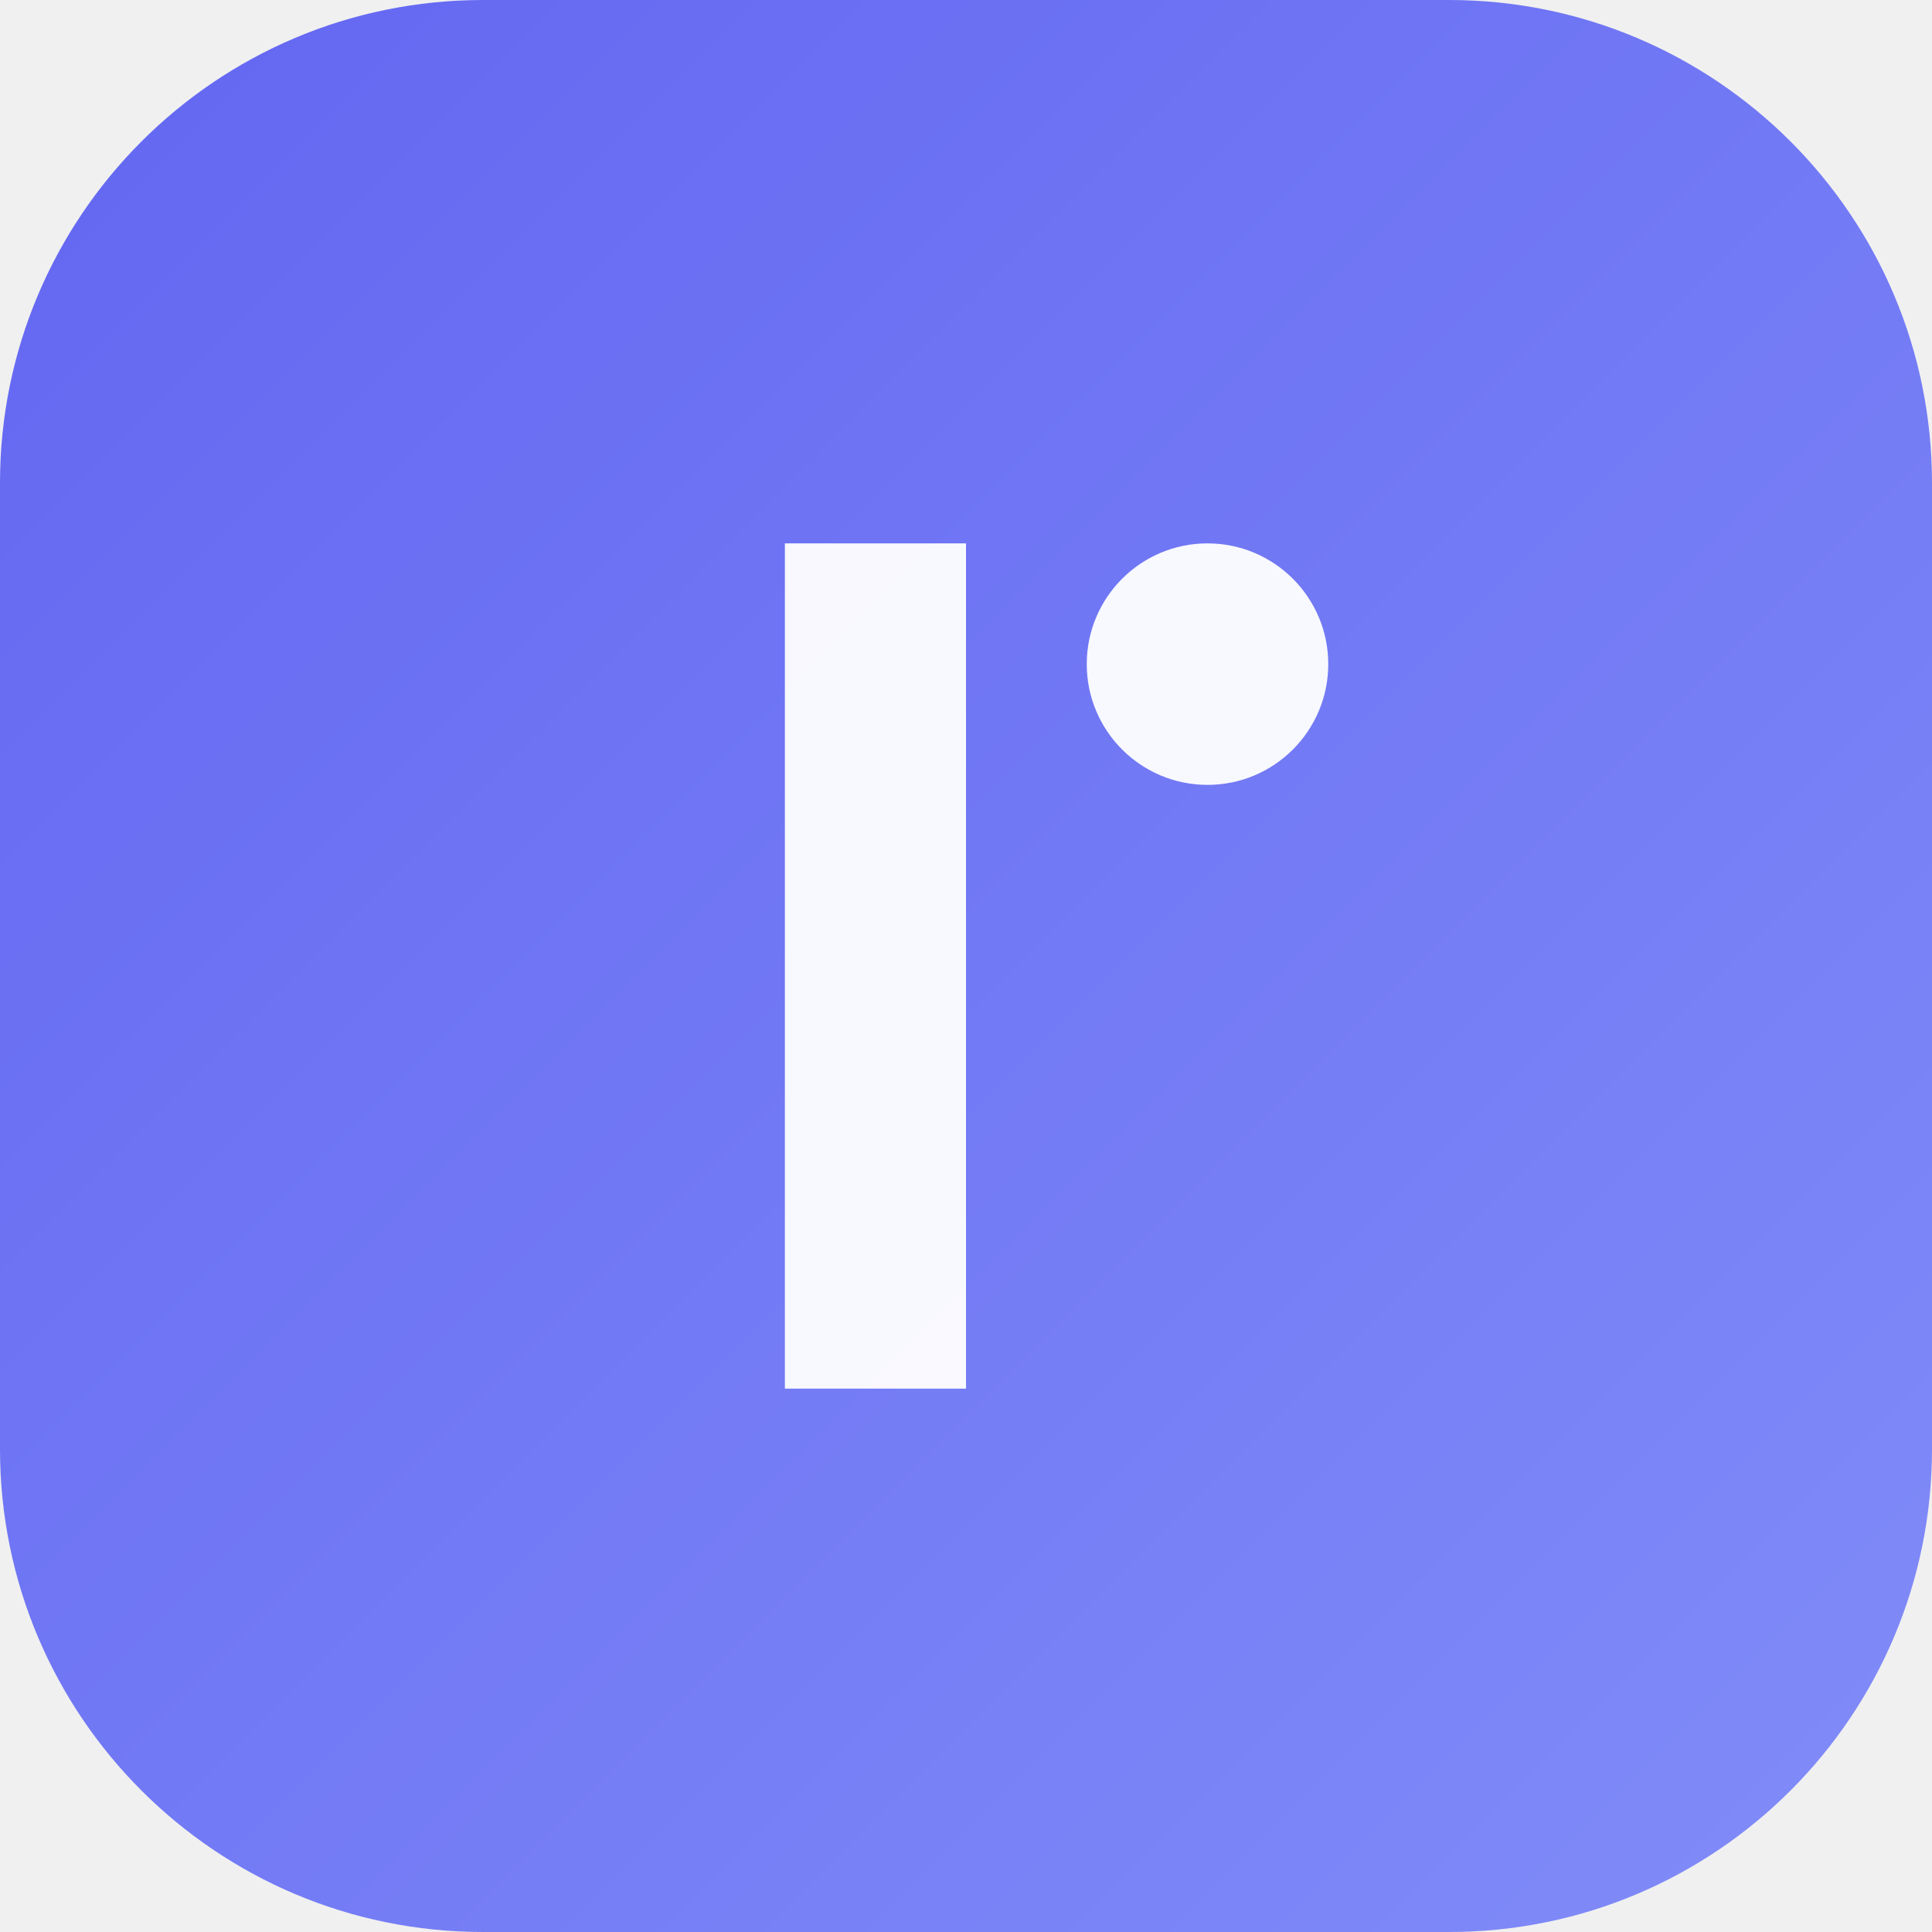
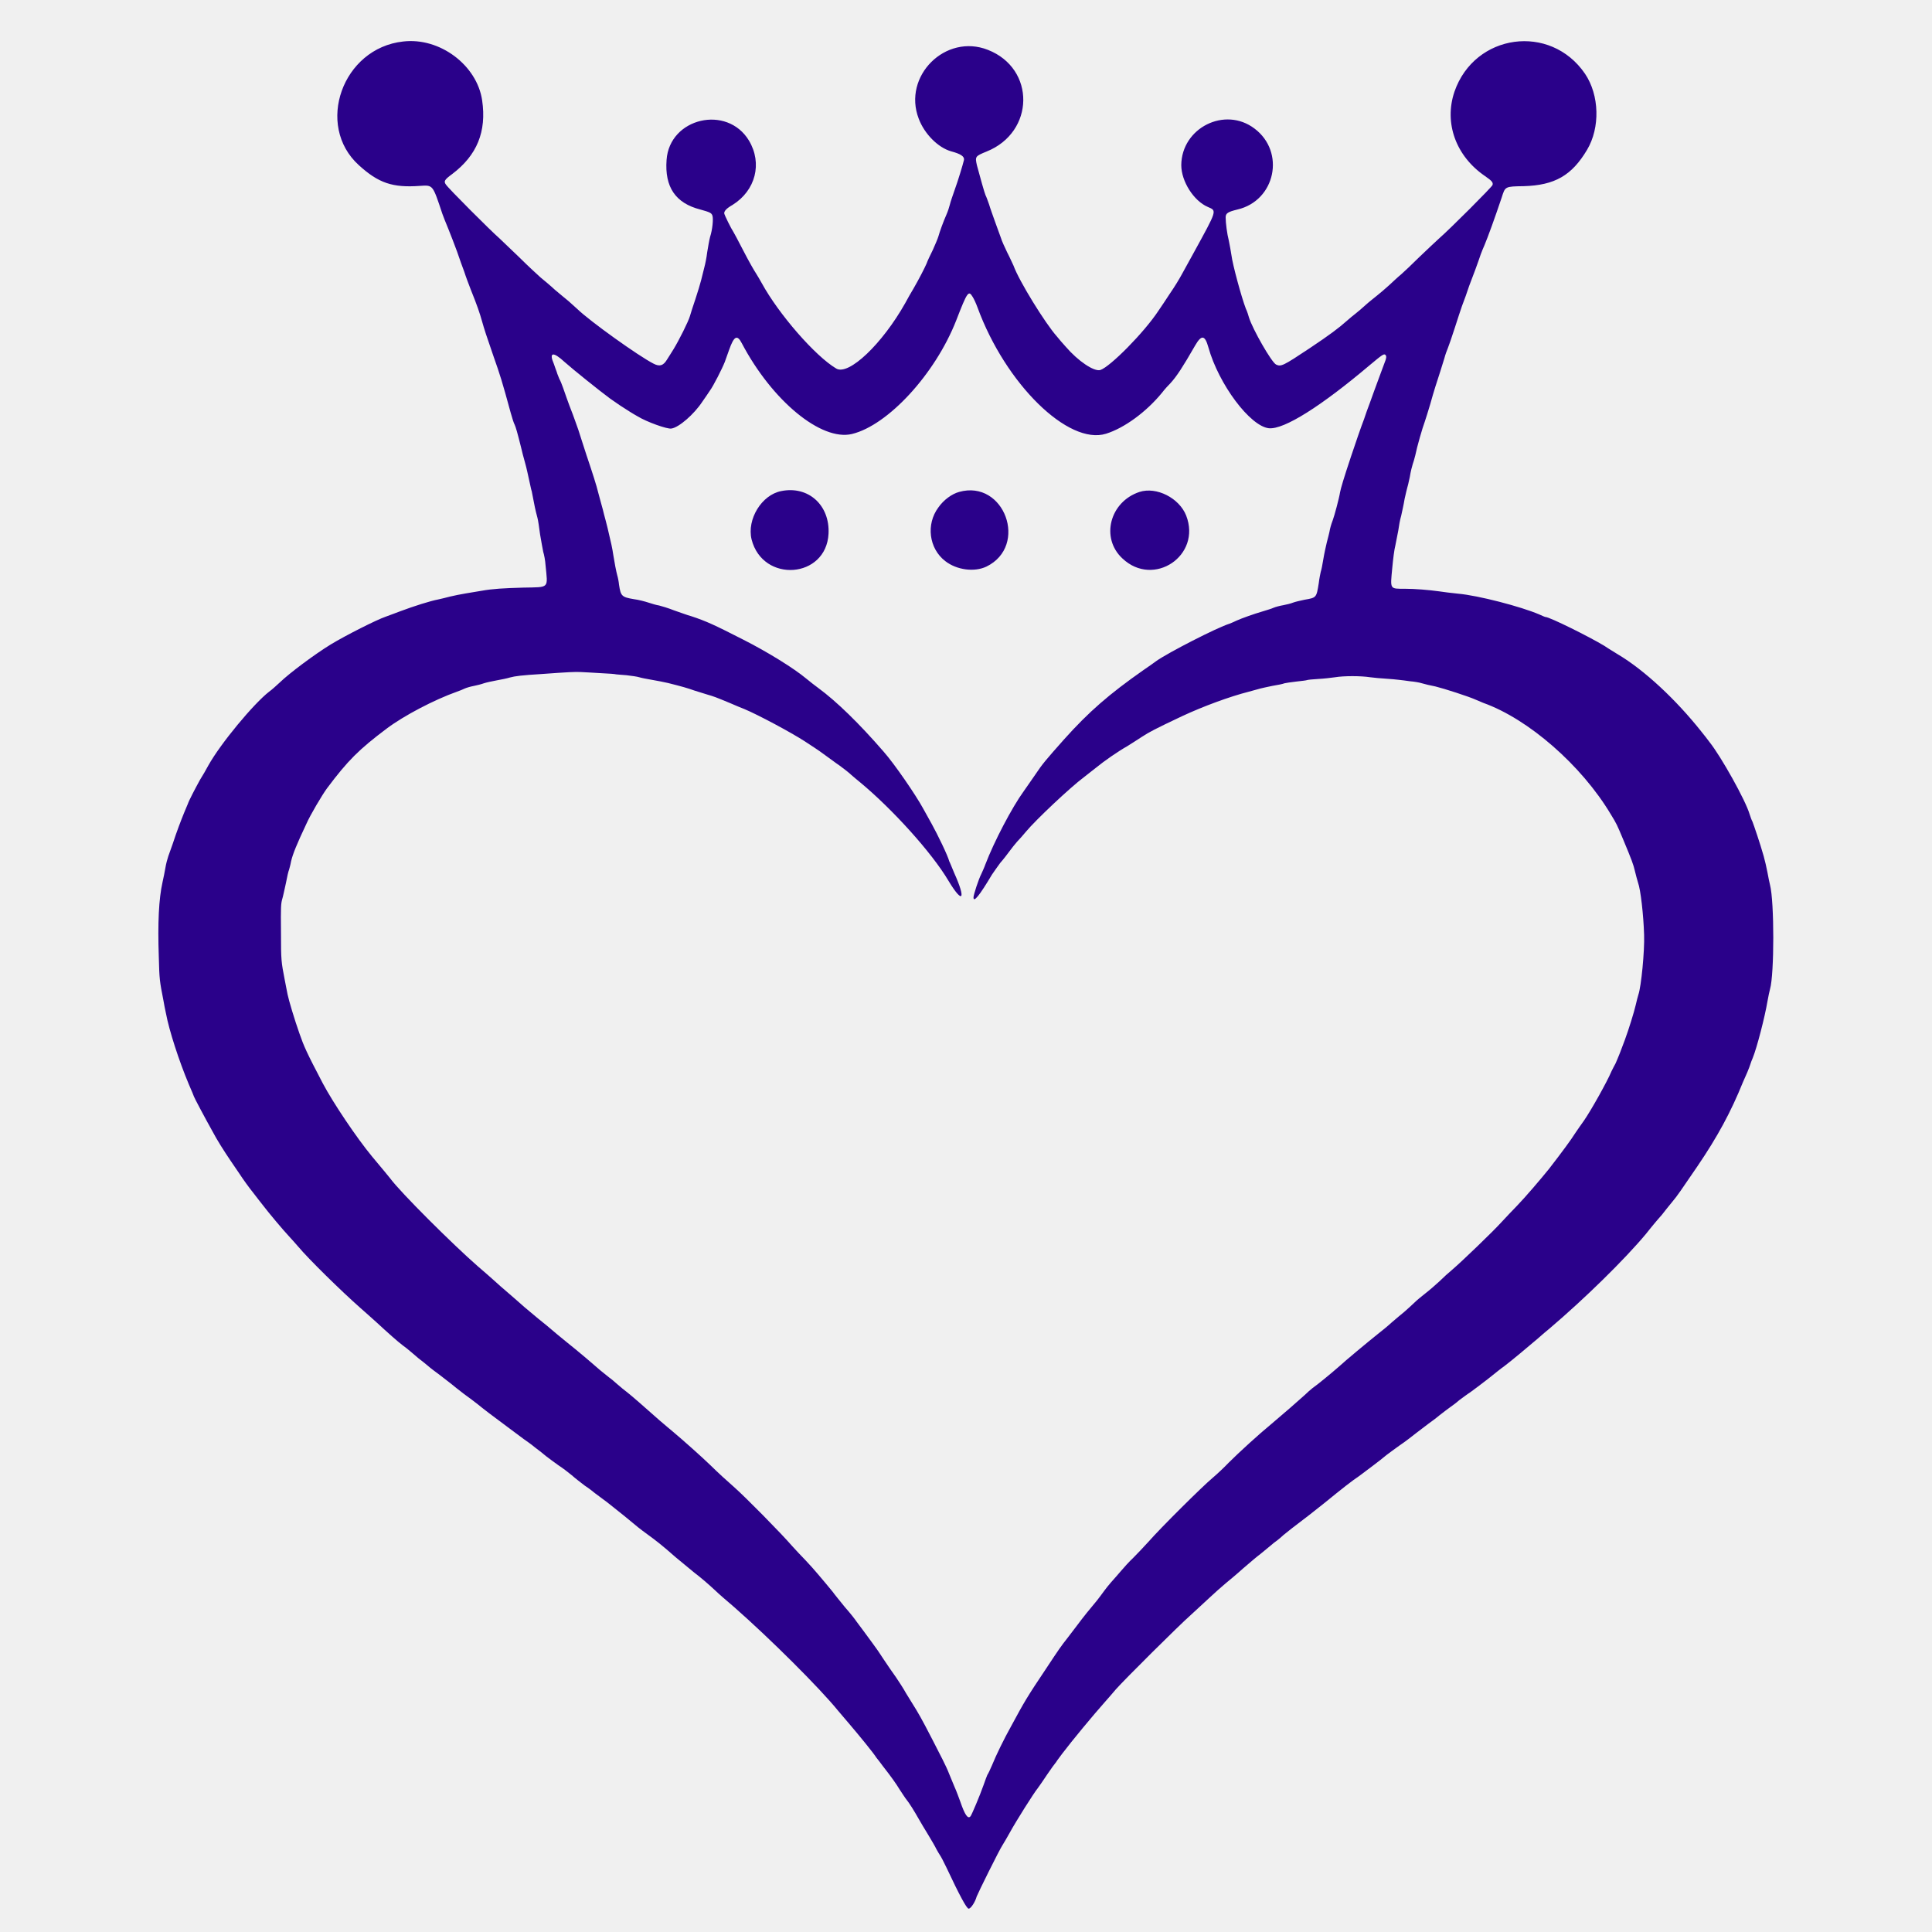
- <svg xmlns="http://www.w3.org/2000/svg" viewBox="0 0 64 64" role="img" aria-label="Indigo Studio">
-   <defs>
-     <linearGradient id="g" x1="0" y1="0" x2="64" y2="64" gradientUnits="userSpaceOnUse">
-       <stop offset="0" stop-color="#6366f1" />
-       <stop offset="1" stop-color="#818cf8" />
-     </linearGradient>
-   </defs>
-   <rect width="64" height="64" rx="16" fill="url(#g)" />
-   <path d="M26 18h6v28h-6z" fill="#fff" opacity="0.95" />
-   <circle cx="40" cy="22" r="4" fill="#fff" opacity="0.95" />
+ <svg xmlns="http://www.w3.org/2000/svg" viewBox="290.7 155.9 670.4 670.4">
+   <style>path{fill:#2A018A}@media (prefers-color-scheme:dark){path{fill:#B899FF}}</style>
+   <path d="M430.6 170.3c-21.1 2.3-30.6 29.1-15.4 42.9 6.8 6.2 11.7 7.9 21.2 7.2 4.6-.3 4.4-.5 7.8 9.7 .3 .8 1.2 3.2 2.1 5.3 .8 2 2.2 5.6 3 7.8 .8 2.3 1.9 5.5 2.5 7 .5 1.6 1.6 4.5 2.3 6.3 2.1 5.2 3.1 8.1 3.9 11 .7 2.5 1.5 5 3.9 11.9 2.4 6.8 3 8.7 6 19.7 .5 1.8 1.1 3.7 1.4 4.2 .4 .9 .9 2.6 2.2 7.8 .3 1.3 .9 3.7 1.4 5.4 .5 1.7 1.1 4.6 1.5 6.4 .4 1.8 .7 3.3 .8 3.4 0 .1 .4 2 .8 4.1 .4 2.2 1 4.5 1.2 5.2 .2 .7 .6 3.3 .9 5.7 .4 2.4 .9 5.1 1.1 6.1 .3 .9 .7 3 .8 4.6 .8 8.3 1.5 7.6-7.7 7.8-6.9 .2-10.6 .4-14.5 1.1-1.2 .2-3.6 .6-5.4 .9-1.8 .3-4.3 .8-5.5 1.1-1.2 .3-3.1 .8-4.1 1-2.7 .5-8.4 2.3-13.2 4.1-1.5 .6-3.8 1.4-5.1 1.9-3.2 1.1-13.7 6.4-19 9.6-5.7 3.5-14.4 10-17.7 13.2-1.1 1-2.7 2.5-3.7 3.2-5.3 4.1-16.8 17.9-21.1 25.6-.7 1.3-2 3.6-2.9 5-1.6 2.9-3.9 7.3-4.2 8.3-.1 .3-.7 1.7-1.3 3.1-1.1 2.7-2.6 6.6-4 10.9-.5 1.4-1.2 3.3-1.5 4.2-.3 .9-.8 2.7-1 4-.2 1.3-.7 3.6-1 5-1.3 5.8-1.7 14.2-1.3 25.8 .2 8.1 .3 8.5 1.6 15.2 .2 1.2 .6 3.3 .9 4.6 1.1 5.9 4.5 16.4 7.9 24.5 1 2.3 1.8 4.2 1.8 4.3 0 .2 3.7 7.2 6.5 12.2 1.4 2.7 4 6.8 6.1 9.9 .4 .6 1.9 2.8 3.2 4.7 1.3 2 3.4 4.9 4.7 6.5 1.2 1.6 2.8 3.6 3.5 4.5 1.8 2.4 7.1 8.7 8.9 10.6 .8 .9 2.3 2.5 3.3 3.7 3.5 4.2 14.9 15.4 21.6 21.3 1.3 1.1 3.8 3.4 5.5 4.9 4 3.7 7.5 6.8 9.1 8 .7 .5 2 1.5 2.9 2.3 .9 .8 2.1 1.8 2.7 2.3 .6 .4 1.9 1.5 2.9 2.3 1 .9 3 2.4 4.5 3.5 1.4 1.1 3.2 2.5 4 3.1 .7 .6 2.6 2.1 4.3 3.4 1.7 1.2 3.9 2.9 4.8 3.6 1.7 1.4 4.8 3.8 10.9 8.3 1.9 1.4 4.2 3.1 5.1 3.8 .9 .6 2.7 1.9 3.9 2.9 1.2 .9 3 2.3 3.8 3 .9 .7 2.8 2.1 4.2 3.1 1.4 .9 3.5 2.5 4.7 3.5 1.1 1 3.2 2.6 4.5 3.6 1.4 .9 2.9 2.1 3.5 2.6 .6 .4 2.5 1.9 4.3 3.2 1.8 1.4 4.4 3.5 5.9 4.7 4.8 4 5.3 4.4 7.9 6.3 3.3 2.4 5.1 3.8 10 8.1 2.2 1.8 5 4.1 6.3 5.2 2.6 2 4.7 3.8 7.4 6.3 .9 .9 3.9 3.5 6.6 5.8 12.4 10.9 29.5 27.9 36 35.9 .8 .9 2.6 3.1 4 4.7 3.4 4 8.4 10.1 9.3 11.6 .5 .6 1.5 1.9 2.3 3 2.9 3.7 4.6 6.1 5.8 8.1 .7 1.1 1.6 2.4 2 3 1.4 1.7 3.2 4.7 4.5 7 .7 1.2 2.2 3.8 3.4 5.7 1.2 2 2.5 4.2 2.8 4.9 .4 .8 1 1.7 1.3 2.2 .3 .4 1.3 2.3 2.2 4.2 4.6 9.8 7 14.2 7.7 14.3 .7 .1 2.3-2.3 2.8-4.2 .4-1.1 7.8-16.1 9-17.9 .6-.9 1.7-2.9 2.5-4.3 2.2-4 8.3-13.7 9.7-15.4 .6-.8 2.1-3 3.3-4.8 1.2-1.8 2.6-3.7 3.1-4.3 .4-.7 1.4-1.9 2.1-2.9 3.4-4.5 10.7-13.3 14.7-17.8 1-1.1 2.7-3.1 3.9-4.5 2.9-3.3 21.9-22.2 26-25.8 1.7-1.6 4.7-4.3 6.5-6 1.8-1.7 4.3-3.9 5.5-4.9 1.2-1 4-3.3 6.2-5.3 2.2-1.9 4.9-4.2 6-5 1.1-.9 2.7-2.2 3.4-2.8 .8-.7 1.8-1.5 2.4-1.9 .5-.4 1.5-1.2 2.1-1.8 .6-.5 2-1.6 3-2.4 4.5-3.4 7.2-5.5 11.2-8.7 6.5-5.3 9.7-7.8 12.1-9.4 2.4-1.8 7.4-5.5 9.5-7.3 .8-.6 2.8-2.1 4.5-3.3 1.8-1.2 4.4-3.2 5.9-4.4 1.6-1.2 3.5-2.7 4.2-3.2 .7-.5 2.5-1.8 3.8-2.9 1.4-1.1 3-2.3 3.7-2.8 .7-.5 2.1-1.5 3.1-2.4 1.1-.8 2.8-2.1 3.9-2.8 1.1-.8 3.8-2.8 6.1-4.6 2.3-1.8 4.7-3.8 5.5-4.3 2.8-2.1 8.6-7 11.9-9.8 1.2-1.1 3-2.6 4.1-3.5 12.1-10.3 25.9-23.8 33.4-32.8 .8-1 1.9-2.4 2.5-3.1 .6-.7 1.9-2.3 3-3.5 1-1.3 2.6-3.3 3.6-4.5 1.7-2 3.1-4.1 8.7-12.3 7-10.3 11.6-18.8 15.8-29.2 .3-.7 1-2.2 1.5-3.4 .5-1.2 1-2.5 1.1-2.9 .1-.4 .5-1.4 .8-2.1 1.4-3.4 4.2-14.2 5.1-19.6 .3-1.7 .7-3.6 .9-4.3 1.5-5.2 1.5-30.3 0-36.1-.2-.8-.6-2.7-.9-4.4-.3-1.6-.9-4.2-1.3-5.6-1.2-4.3-3.5-11-3.9-12-.3-.5-.7-1.7-1-2.6-1.4-4.8-9.9-20-13.9-25-.6-.8-1.8-2.4-2.8-3.6-8.8-11.1-19.8-21.4-29.1-26.9-.9-.6-3-1.8-4.6-2.9-5.3-3.2-19-10-20.4-10-.2 0-1.1-.4-2.2-.9-6.3-2.7-21.2-6.6-28.2-7.2-2.2-.2-5.1-.6-6.5-.8-3.6-.5-8.4-.9-11.9-.9-5.3 0-5.1 .3-4.4-7.1 .3-3.2 .7-6.5 1.1-8 .3-1.4 .7-3.7 1-5.1 .2-1.5 .6-3.8 1-5.1 .3-1.4 .9-4 1.2-5.9 .4-1.8 .8-3.5 .9-3.8 .1-.2 .5-1.9 .9-3.8 .3-1.9 .8-3.8 1-4.4 .2-.5 .6-1.9 .9-3.1 .6-3 2.5-9.6 3.3-11.7 .3-.9 1.2-3.7 1.9-6.1 1.3-4.7 2.2-7.4 3.5-11.4 .4-1.3 1-3.3 1.4-4.5 .3-1.2 .9-2.8 1.2-3.5 .3-.7 1.4-3.9 2.4-7 1-3.1 2.1-6.5 2.5-7.6 .4-1.1 1-2.7 1.3-3.5 .3-.8 .8-2.4 1.2-3.5 2-5.2 2.6-6.9 3.2-8.6 .3-1 1.2-3.5 2.1-5.5 1.3-3.1 3.5-9.2 6-16.6 1.2-3.8 1.1-3.8 7.6-3.9 10.8-.3 16.7-3.7 22-12.6 4.6-7.7 4.3-19-.7-26.4-12-17.6-38.3-14-45.3 6.2-3.7 10.9 .5 22.4 10.6 29.3 2.3 1.6 2.9 2.2 2.6 3.1-.1 .6-14.8 15.3-18.6 18.6-1.2 1.1-4.2 3.9-6.8 6.4-2.5 2.5-5.4 5.2-6.3 6-1 .8-2.8 2.5-4.1 3.7-1.3 1.2-3.2 2.8-4.2 3.6-1.1 .9-2.9 2.3-4 3.3-1.1 1-2.7 2.4-3.5 3-.8 .6-2.1 1.7-2.9 2.4-2.9 2.6-6.1 5-13 9.6-9.3 6.2-10 6.5-11.7 5.7-1.6-.8-8.1-12.2-9.4-16.3-.2-.7-.6-2.1-1.1-3.1-1.5-3.9-4.6-15.3-5-18.6-.2-1.3-.6-3.6-.9-5-.6-2.3-1.1-6.1-1.1-8.1 0-1.4 .8-1.9 4.1-2.7 13.2-3.1 16.7-20 5.9-28.1-10.3-7.8-25.3-.2-25.4 12.7 0 5.6 4.3 12.4 9.2 14.5 3.2 1.4 3.4 .8-5.1 16.3-1.1 2-2.8 5.1-3.8 6.9-.9 1.7-2.8 4.8-4.2 6.8-1.3 2-3.1 4.7-4 6-5 7.6-16.8 19.5-20.2 20.6-2.2 .6-7.7-3.1-12-8.1-1-1.1-2.4-2.7-3.1-3.6-4-4.5-13.1-19.2-15-24.5-.4-.8-1.3-2.9-2.2-4.6-.8-1.7-1.9-4-2.2-5.1-.4-1.1-1.3-3.6-2-5.5-.7-2-1.7-4.7-2.1-6.1-.5-1.4-1-2.8-1.2-3.1-.3-.6-2-6.6-3-10.4-.7-3.1-.6-3.2 3.3-4.8 16.8-6.7 17.1-28.8 .5-35.3-14.7-5.8-29.7 9.1-24 23.9 2 5.3 6.7 10 11.2 11.3 3.4 .9 4.7 1.8 4.5 3-.4 1.7-2.1 7.3-3.2 10.3-.7 2-1.5 4.3-1.7 5.2-.2 .8-.7 2.4-1.2 3.5-1.1 2.5-2.3 5.8-2.8 7.6-.2 .7-1.1 2.8-1.9 4.6-.9 1.8-1.9 3.9-2.2 4.8-.8 1.8-2.6 5.3-4.5 8.6-.8 1.3-2.1 3.6-2.9 5.1-8 14.2-19.6 25.2-23.9 22.7-7.3-4.3-20-18.9-25.9-29.7-.6-1.1-1.5-2.6-2-3.4-.5-.7-2.5-4.2-4.3-7.7-1.8-3.5-3.4-6.5-3.5-6.6-.7-1-3.2-6-3.2-6.5 0-.8 .8-1.7 2.9-2.9 8-5 10.4-14.4 5.7-22.3-7.6-12.6-27.6-7.9-28.6 6.7-.7 9.4 3.1 15 11.7 17.2 3.3 .9 3.9 1.2 4.2 2.1 .4 1.1 0 5-.8 7.4-.3 1.1-.7 3.5-1 5.3-.2 1.8-.7 4.2-1 5.3-.3 1.2-.8 3.2-1.1 4.4-.3 1.2-1.2 4.2-2 6.6-.8 2.4-1.7 5.1-1.9 5.9-.5 1.8-3.8 8.4-5.7 11.5-.8 1.2-1.7 2.8-2.2 3.5-1.3 2.2-2.6 2.6-4.7 1.5-5-2.5-22.2-14.8-26.5-19-.8-.7-2.1-1.9-3-2.7-.9-.7-3-2.5-4.7-3.9-1.6-1.5-3.9-3.4-5-4.3-1-.9-4.4-4-7.4-7-3.1-3-6.2-5.9-6.9-6.6-2.9-2.5-17.9-17.5-18.6-18.7-.8-1.1-.4-1.7 2.2-3.6 8.6-6.5 12-14.7 10.4-25.6-1.8-12.2-14.7-21.9-27.4-20.4zM628.2 258.9c.4 .6 1.2 2.3 1.7 3.7 9.7 26.5 31.5 47.9 44.6 43.8 6.4-2 14-7.6 19.4-14.2 .9-1.2 2.3-2.7 3-3.4 2.1-2.3 4.2-5.5 8.5-13 2.2-3.8 3.4-3.7 4.6 .6 3.6 12.9 14.5 27.4 21 28.1 5.3 .5 18.2-7.7 35-21.9 4.3-3.6 4.9-4 5.4-3.6 .5 .5 .4 1.2-.3 2.9-.3 .8-.9 2.4-1.3 3.5-2 5.3-2.8 7.7-3.8 10.4-.6 1.5-1.5 4.1-2 5.6-1 2.6-2.8 7.8-4.5 12.9-2.6 7.8-3.5 10.9-3.8 12.4-.3 2-2 8.3-2.5 9.6-.2 .5-.7 1.9-1 3.2-.2 1.3-.8 3.4-1.1 4.6-.3 1.3-.9 3.9-1.2 5.8-.3 1.9-.7 3.9-.9 4.4-.1 .4-.5 2.3-.7 4-.8 5-.8 5-4.9 5.7-1.4 .3-3.2 .7-4 1-.7 .3-2.3 .7-3.4 .9-1.2 .2-2.7 .6-3.4 .9-.6 .3-2.3 .8-3.6 1.2-3.4 1-7.3 2.4-9.1 3.2-.8 .4-2 .9-2.5 1.1-4.3 1.3-21.6 10.2-25.5 13-.5 .4-2.5 1.8-4.4 3.1-12 8.4-19 14.5-27.6 24.1-6.3 7.1-7.5 8.5-9.9 12.1-1.4 2.1-3.3 4.7-4.1 5.9-4 5.5-10.3 17.5-13.3 25.4-.3 .9-1 2.4-1.4 3.3-.9 1.7-2.7 7.2-2.7 8.1 0 1.9 2-.5 6.4-7.9 .8-1.2 2.1-3 2.9-4.1 .9-1 2.3-2.8 3.1-3.9 .8-1.1 2-2.6 2.7-3.4 .7-.7 2.1-2.3 3.1-3.5 3.3-4 15.4-15.4 20.1-18.9 1-.8 2.9-2.3 4.2-3.3 2.8-2.3 7.7-5.7 10.9-7.5 1.2-.7 3.4-2.2 5-3.2 2.6-1.7 4.5-2.7 14-7.2 7.3-3.4 16.5-6.8 23.2-8.5 1.8-.5 3.6-1 4-1.1 .3-.1 2.2-.5 4.1-.9 1.9-.3 3.8-.7 4.2-.9 .4-.1 2.3-.4 4.1-.6 1.9-.2 3.5-.4 3.7-.5 .2-.1 1.9-.3 3.9-.4 1.9-.1 4.6-.4 5.9-.6 3-.5 8.9-.5 12.1 0 1.4 .2 3.9 .4 5.5 .5 1.7 .1 3.7 .3 4.5 .4 .9 .1 2.6 .3 3.9 .5 1.3 .1 3.2 .4 4.1 .7 1 .3 3.1 .8 4.7 1.1 2.9 .7 11.6 3.5 14 4.6 .7 .3 1.9 .8 2.6 1.1 15.7 5.6 34.1 21.7 44.2 38.6 2.1 3.4 2.2 3.7 4.3 8.7 3 7.2 3.6 8.8 4.1 11 .3 1.3 .8 3.1 1.1 4.1 .9 2.4 1.9 11.3 2.1 18.1 .2 5.6-1 18-2 20.8-.2 .6-.6 2.2-.9 3.5-.6 2.6-2.4 8.4-3.8 12.2-.4 1.1-1.2 3.2-1.7 4.5-.5 1.3-1.2 2.9-1.5 3.6-.4 .7-1 1.9-1.4 2.7-1.5 3.6-7.1 13.6-9.6 17.2-.8 1.1-2.2 3.1-3 4.3-1.3 2.1-4.6 6.6-9.1 12.4-2.9 3.6-8.2 9.8-11.1 12.8-1.5 1.5-4 4.2-5.5 5.8-2.8 3.1-13.6 13.5-17 16.4-1.1 .9-3.1 2.7-4.4 4-1.4 1.3-3.6 3.2-4.9 4.2-1.3 1-3.1 2.5-3.9 3.3-.8 .8-2.4 2.2-3.4 3.1-1 .8-3 2.5-4.4 3.7-1.3 1.2-3.5 3-4.8 4-3.5 2.8-11.1 9.1-13.6 11.4-2.5 2.2-7.5 6.3-9.1 7.4-.5 .4-1.8 1.5-2.7 2.4-2.2 2-7.7 6.8-11.4 9.9-4.5 3.7-11.4 10-14.9 13.5-1.7 1.8-4.3 4.2-5.6 5.3-3.4 2.8-18.2 17.5-22.2 22.1-1.9 2.1-4.4 4.7-5.5 5.8-1.2 1.1-3 3.1-4.1 4.4-1.1 1.3-2.7 3.1-3.5 4-.8 .9-1.9 2.3-2.4 3-.6 .8-1.6 2.2-2.4 3.2-2.2 2.6-4.8 5.8-7.1 8.9-1.2 1.6-2.6 3.4-3.2 4.2-2.3 2.9-3.1 4.1-7.2 10.3-6.9 10.3-7.7 11.7-12.4 20.4-2.4 4.3-5.1 9.8-6.6 13.5-.6 1.4-1.3 2.9-1.6 3.3-.2 .5-.8 2-1.3 3.5-1.3 3.7-4.1 10.3-4.5 10.8-.9 1.2-2-.4-3.6-5.1-.5-1.3-1.3-3.6-2-5.1-.6-1.5-1.5-3.6-1.9-4.6-.4-1.1-1.4-3.2-2.2-4.8-5.6-11-7.3-14.2-9.1-17.2-1.1-1.8-2.8-4.5-3.7-6-.8-1.5-2.4-3.9-3.4-5.4-1.1-1.5-3-4.3-4.2-6.1-1.2-1.9-3-4.5-4-5.8-2.5-3.4-4.1-5.6-5.4-7.3-.6-.9-2.4-3.2-4.1-5.1-1.6-2-3.6-4.4-4.3-5.4-.8-1-1.9-2.3-2.4-2.9-.6-.7-1.8-2.1-2.7-3.2-.9-1.1-2.8-3.2-4.2-4.7-1.5-1.5-3.6-3.8-4.7-5-3.8-4.4-16.2-17-20.3-20.6-2.3-2-5.8-5.2-7.8-7.2-3.3-3.2-9.6-8.8-13.4-12-.8-.6-2.8-2.4-4.5-3.8-5.6-5-9.9-8.7-11.3-9.8-.8-.6-2.3-1.8-3.3-2.7-1-.9-2.3-2-2.9-2.4-.5-.4-1.9-1.5-3.1-2.5-4-3.5-6.2-5.3-8.6-7.3-1.4-1.1-4.3-3.5-6.5-5.3-2.2-1.9-5.1-4.3-6.4-5.3-1.3-1.1-3.5-2.9-4.9-4.1-1.4-1.3-3.9-3.4-5.6-4.9-1.7-1.4-3.9-3.4-5-4.4-1-.9-3.5-3.1-5.5-4.8-8.7-7.6-26.8-25.6-30.4-30.5-.9-1.1-2.1-2.6-6.3-7.6-5.3-6.4-13.5-18.6-17.1-25.4-5.6-10.7-6.5-12.7-8.1-17.3-1.7-4.8-3.7-11.5-4.1-13.5-.1-.6-.6-2.9-1-5.1-1.2-6.3-1.3-6.5-1.3-16.6-.1-8.7 0-9.8 .4-11.3 .3-.9 .8-3.4 1.3-5.6 .4-2.2 .9-4.3 1.1-4.7 .1-.4 .5-1.7 .7-2.9 .6-2.6 2-6 5.3-13 1.3-3 5.5-10.1 7.2-12.4 7.2-9.6 11-13.4 20.7-20.7 6-4.5 16.5-10 24.4-12.8 .9-.3 2.1-.8 2.7-1.1 .7-.3 2.1-.7 3.2-.9 1-.2 2.6-.6 3.4-.9 .9-.3 2.8-.7 4.4-1 1.6-.3 3.7-.7 4.6-1 1.8-.5 4.3-.8 10.8-1.2 9.7-.7 11.7-.8 13.9-.7 1.3 .1 4.5 .2 7.1 .4 2.6 .1 4.9 .3 5.1 .4 .2 0 1.9 .2 3.6 .3 1.8 .2 3.8 .5 4.4 .7 .6 .2 2.6 .6 4.4 .9 1.8 .3 4.3 .8 5.6 1.1 4.8 1.2 6.9 1.8 9.1 2.6 1.3 .4 3.3 1 4.5 1.4 2.4 .7 2.7 .8 8 3 1.8 .8 4 1.7 4.8 2 4.8 2 16.2 8.1 21 11.2 1.1 .7 2.7 1.8 3.5 2.3 .8 .5 2.5 1.7 3.7 2.6 1.3 .9 3.5 2.6 5 3.6 1.5 1.1 3.3 2.5 4 3.2 .7 .6 2.1 1.8 3.1 2.6 11.1 9.2 24.8 24.3 30.6 34.1 5 8.3 6.2 6.6 2-2.7-.8-1.9-1.5-3.7-1.7-4-.5-2-4.1-9.4-6.1-13-.9-1.6-2.2-4-3-5.4-2.5-4.6-9.9-15.4-13.7-19.7-8.5-9.8-16.3-17.4-22.7-22.1-1.1-.8-2.9-2.2-4.1-3.2-4.3-3.6-13.5-9.3-22-13.6-9.8-5-12.8-6.4-18-8.1-1.2-.3-3.8-1.3-5.9-2-2-.8-4.4-1.5-5.2-1.7-.8-.1-2.5-.6-3.7-1-1.2-.4-3.5-1-5.1-1.2-4.2-.7-4.5-1.1-5.1-5-.1-1.1-.4-2.6-.6-3.2-.4-1.5-1-4.6-1.4-7.2-.3-2.1-.7-4-2-9.4-.4-1.7-1-3.8-1.2-4.6-.2-.8-.6-2.5-1-3.8-.3-1.2-.8-2.9-1-3.7-.5-2.2-2.1-7.2-4.1-13.1-.9-2.9-2.2-6.7-2.8-8.7-.7-1.9-1.5-4.3-1.9-5.3-.7-1.8-1.5-3.8-3.4-9.3-.4-1.2-1-2.6-1.3-3.1-.2-.6-.7-1.6-.9-2.4-.3-.7-.7-2-1-2.8-1.8-4.1-.3-4.4 3.7-.7 2.8 2.5 12 9.9 15.8 12.7 2.7 1.9 4 2.8 6.9 4.6 .7 .4 1.9 1.2 2.7 1.6 3.1 1.9 10.3 4.5 11.7 4.2 2.6-.4 7.8-4.9 10.7-9.3 .9-1.3 2.1-3 2.6-3.8 1.2-1.6 4.3-7.7 5.2-10 .3-.9 1-2.8 1.5-4.2 1.7-4.8 2.8-5.4 4.4-2.3 10.6 20.1 27.6 34 38.2 31.5 12.5-3 28.9-20.8 36.2-39.4 3.9-10.1 4.3-10.5 5.7-8.2zM561.8 326.3c-6.8 1.3-12 9.8-10.3 16.8 3.9 15.2 25.9 13.6 26.7-2 .5-9.9-7-16.7-16.4-14.8zM623.5 326.6c-2.5 .7-5.3 2.7-7.2 5.4-4.3 5.8-3.3 14.2 2.4 18.6 4 3.1 10.1 3.9 14.3 1.9 14.7-7.2 6.2-30.3-9.5-25.9zM686.1 326.6c-10.3 3.4-13.6 16-5.9 23.1 10.8 10.2 27.5-1 22.1-14.9-2.4-6.1-10.3-10.1-16.2-8.2z" />
</svg>
